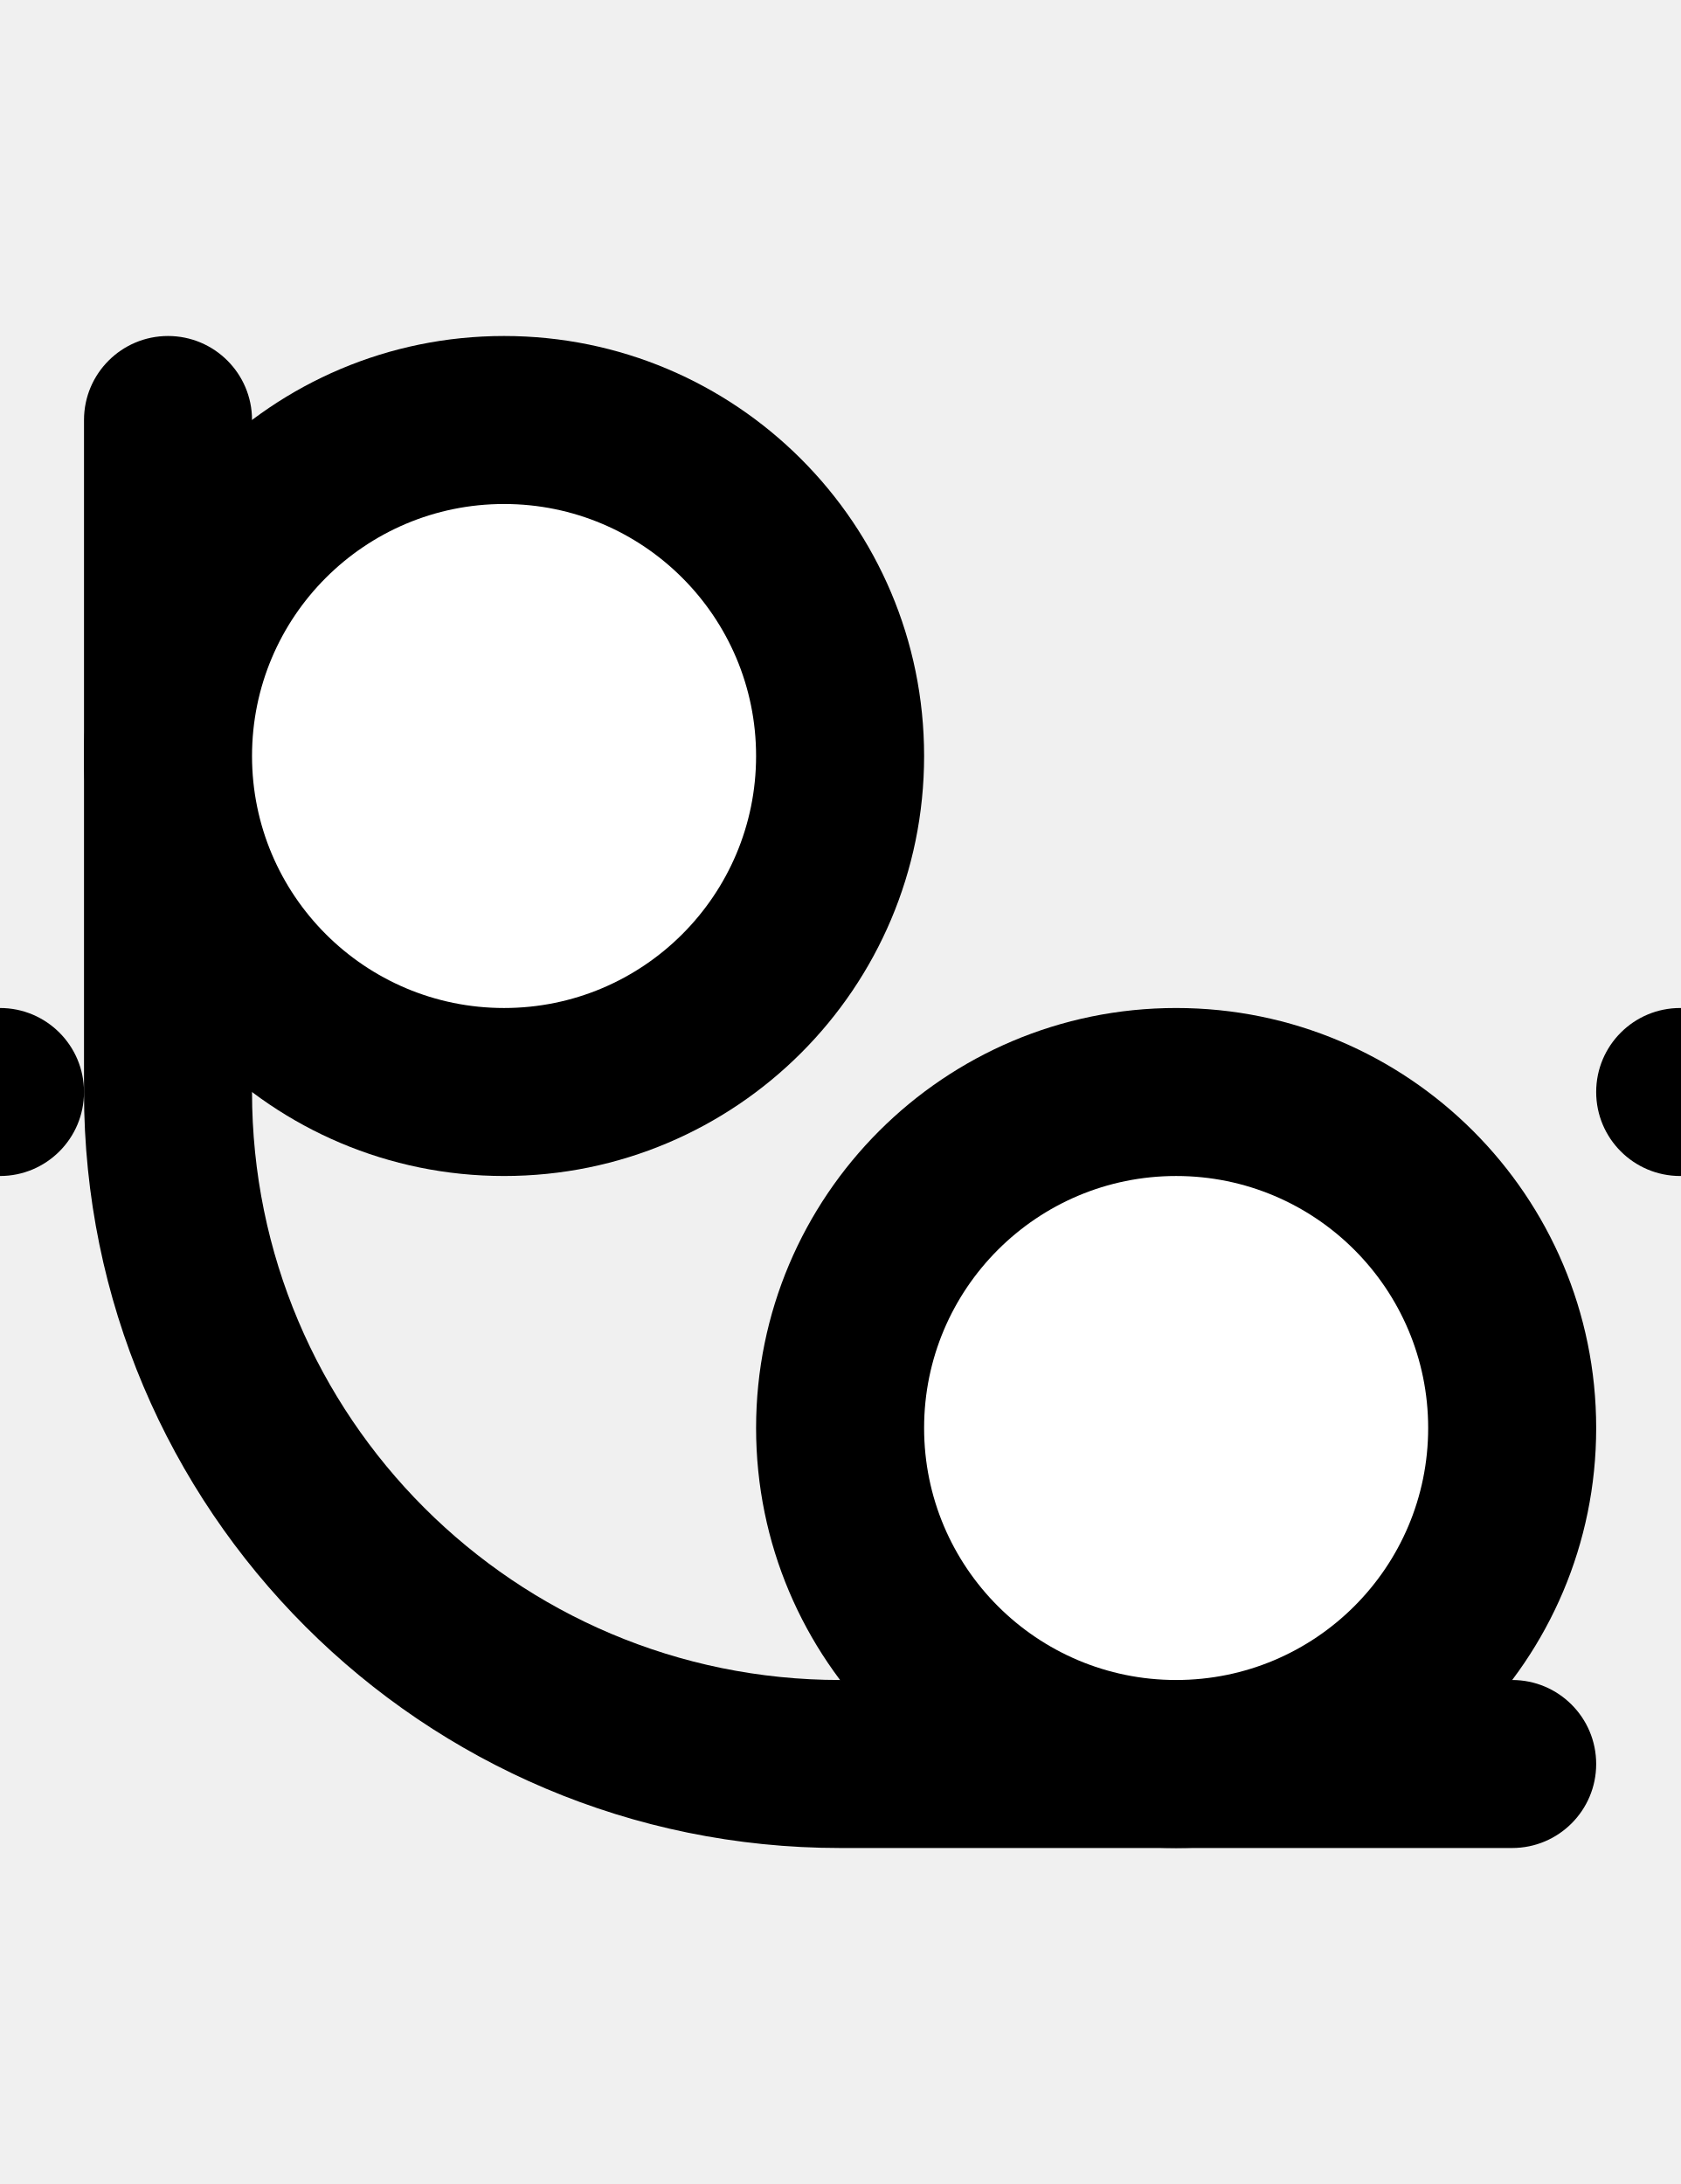
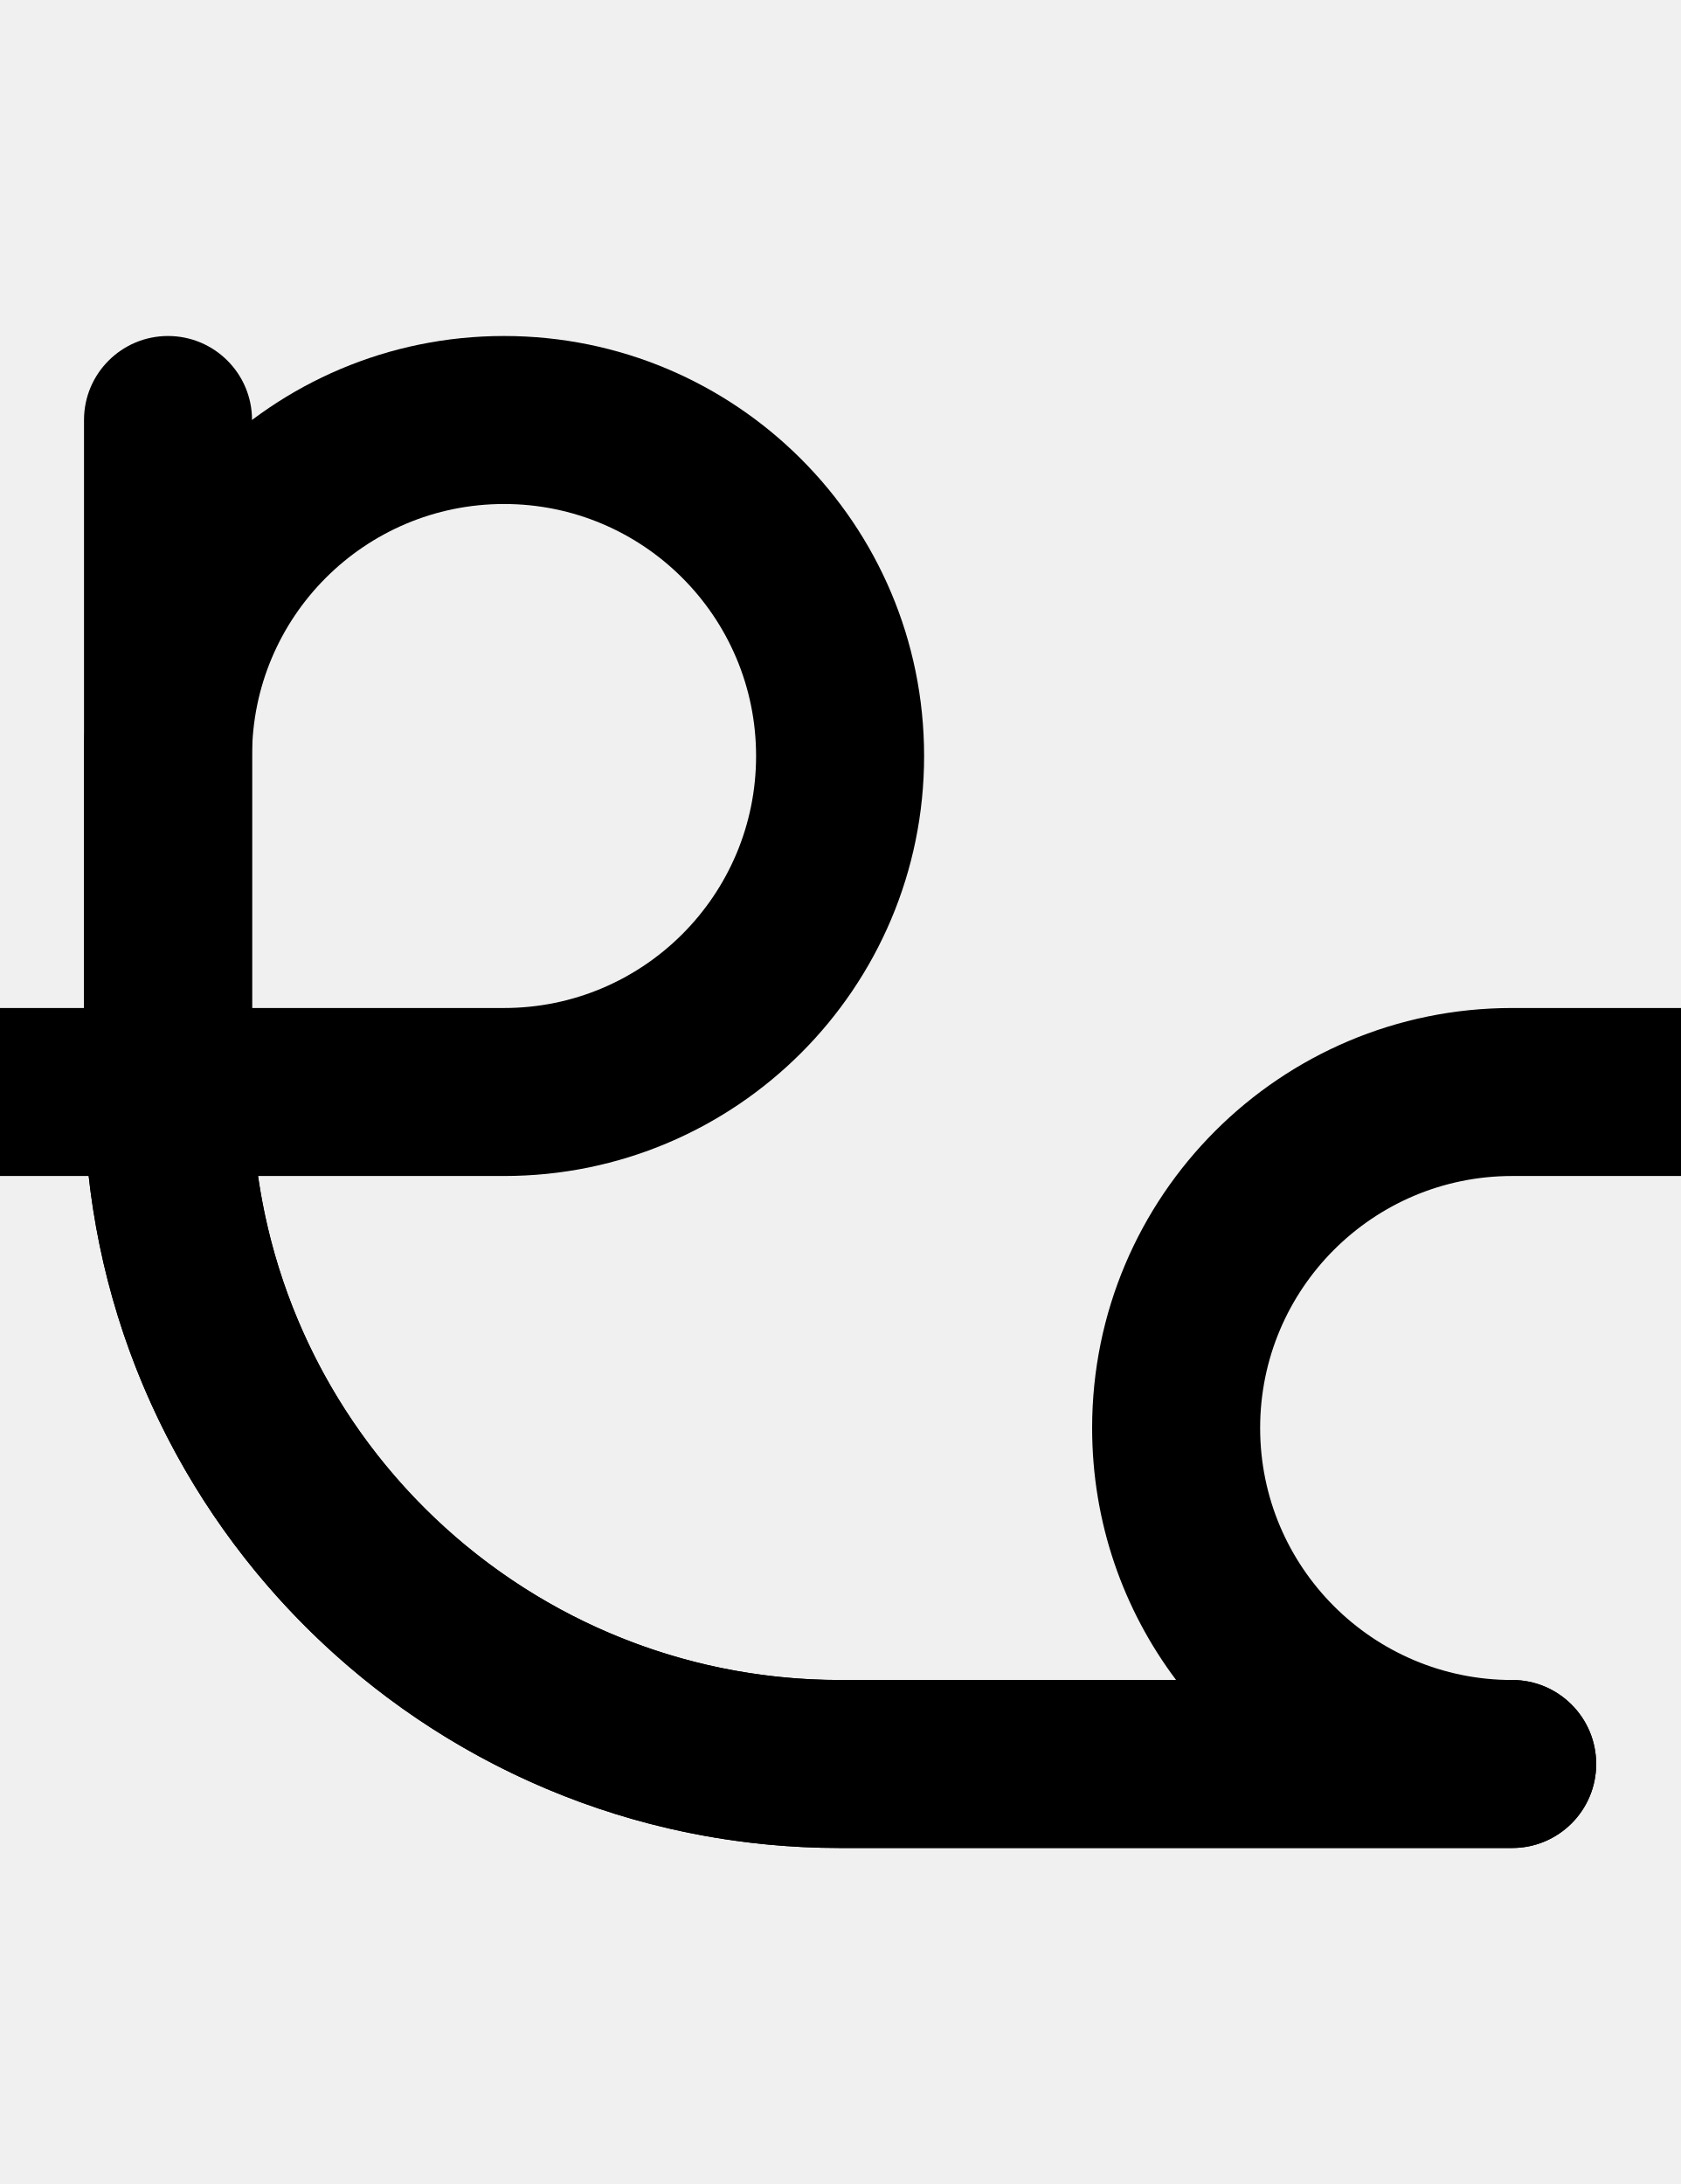
- <svg xmlns="http://www.w3.org/2000/svg" width="500" height="650" version="1.1" id="svg4">
-   <defs id="defs4" />
-   <path d="M 50 100 A 25 25 0 0 0 25 125 L 25 325 A 225 225 0 0 0 250 550 L 450 550 A 25 25 0 0 0 475 525 A 25 25 0 0 0 450 500 L 250 500 A 175 175 0 0 1 75 325 L 75 125 A 25 25 0 0 0 50 100 z " id="path1" />
-   <path id="circle1" d="M 25,325 A 25,25 0 0 1 0,350 25,25 0 0 1 -25,325 25,25 0 0 1 0,300 25,25 0 0 1 25,325 Z" />
-   <path id="circle2" d="m 525,325 a 25,25 0 0 1 -25,25 25,25 0 0 1 -25,-25 25,25 0 0 1 25,-25 25,25 0 0 1 25,25 z" />
-   <path id="circle3" d="M 475,425 A 125,125 0 0 1 350,550 125,125 0 0 1 225,425 125,125 0 0 1 350,300 125,125 0 0 1 475,425 Z" />
-   <path id="circle4" style="fill:#ffffff" d="m 425,425 a 75,75 0 0 1 -75,75 75,75 0 0 1 -75,-75 75,75 0 0 1 75,-75 75,75 0 0 1 75,75 z" />
-   <path id="path4" d="M 275,225 A 125,125 0 0 1 150,350 125,125 0 0 1 25,225 125,125 0 0 1 150,100 125,125 0 0 1 275,225 Z" />
-   <path id="path5" style="fill:#ffffff" d="m 225,225 a 75,75 0 0 1 -75,75 75,75 0 0 1 -75,-75 75,75 0 0 1 75,-75 75,75 0 0 1 75,75 z" />
+ <svg xmlns="http://www.w3.org/2000/svg" width="500" height="650">
+   <path d="m 500,350 c 13.807,0 25,-11.193 25,-25 0,-13.807 -11.193,-25 -25,-25 h -50 c -69.036,0 -125,55.964 -125,125 0,28.14 9.298,54.108 24.99,75 H 250 C 153.35,500 75,421.65 75,325 V 125 c 0,-13.807 -11.193,-25 -25,-25 -13.807,0 -25,11.193 -25,25 v 200 c 0,124.264 100.736,225 225,225 h 200 c 13.807,0 25,-11.193 25,-25 0,-13.807 -11.193,-25 -25,-25 -41.421,0 -75,-33.579 -75,-75 0,-41.421 33.579,-75 75,-75 z" />
+   <path d="m 75,300 v -75 c 0,-41.421 33.579,-75 75,-75 41.421,0 75,33.579 75,75 0,41.421 -33.579,75 -75,75 z m 175,250 h 200 a 25,25 0 0 0 25,-25 25,25 0 0 0 -25,-25 H 250 A 175,175 0 0 1 76.795,350 H 150 C 219.036,350 275,294.036 275,225 275,155.964 219.036,100 150,100 80.964,100 25,155.964 25,225 v 75 H 0 c -13.807,0 -25,11.193 -25,25 0,13.807 11.193,25 25,25 H 26.393 A 225,225 0 0 0 250,550 Z" />
</svg>
